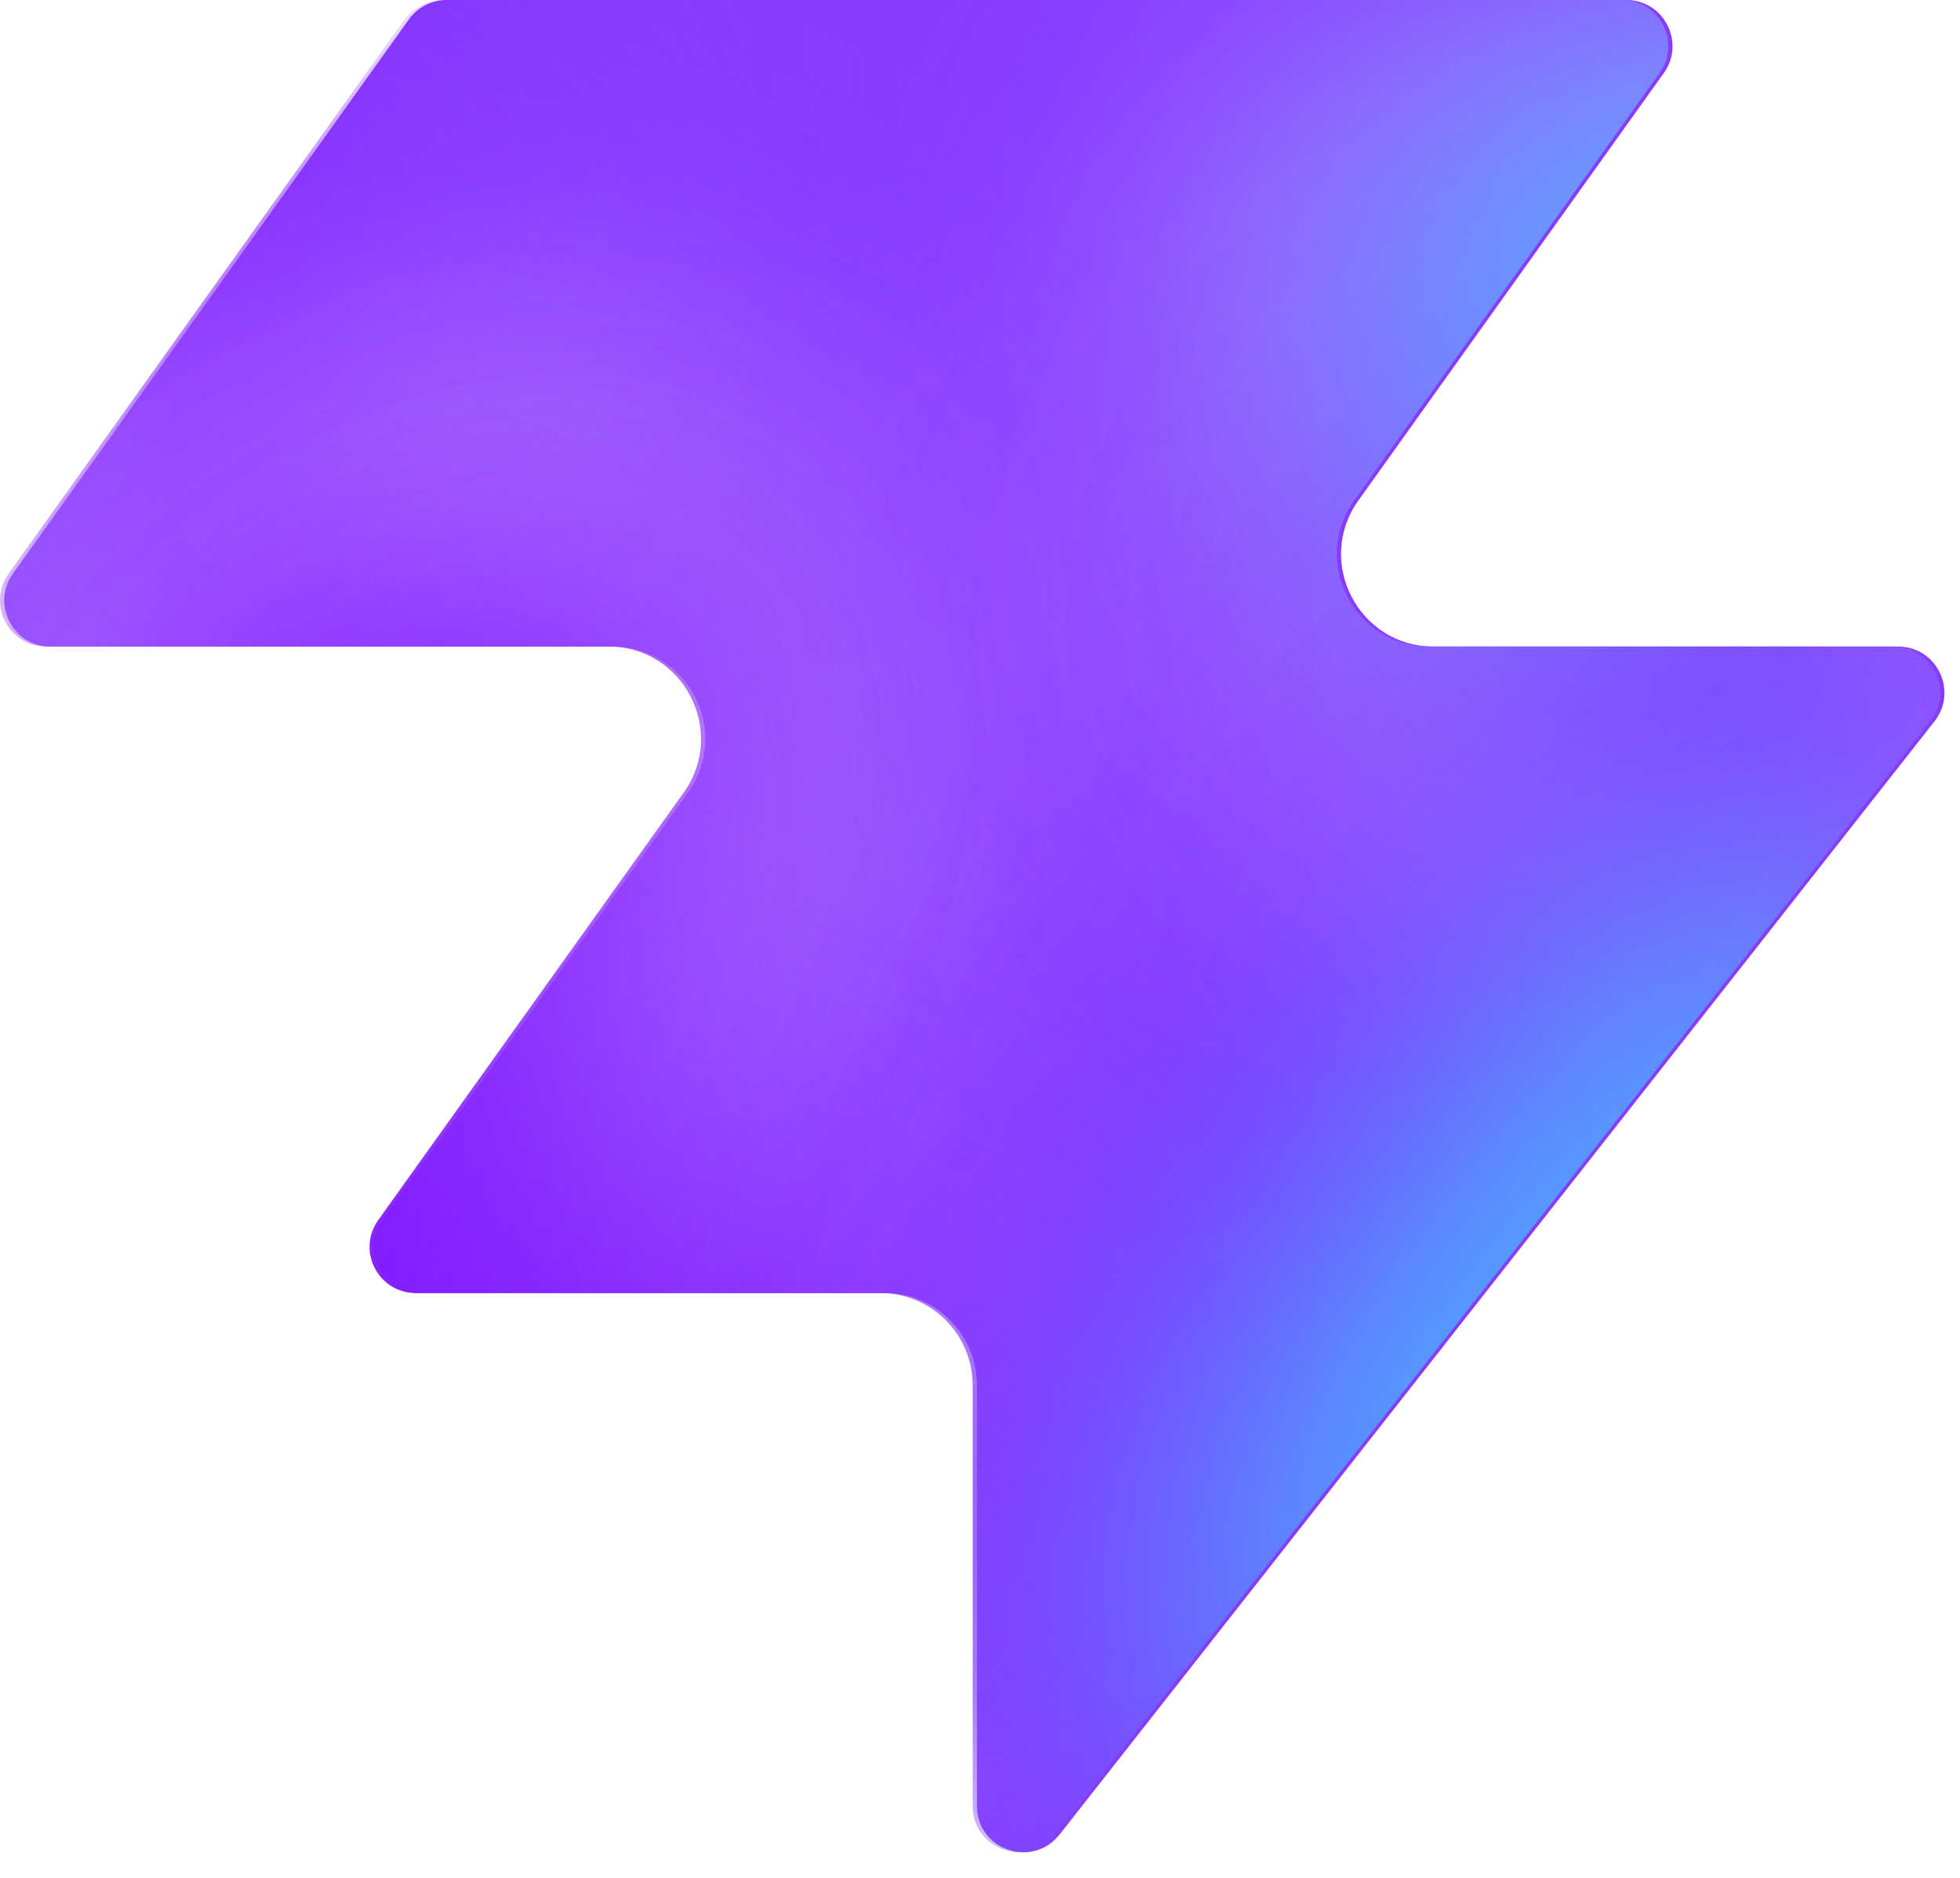
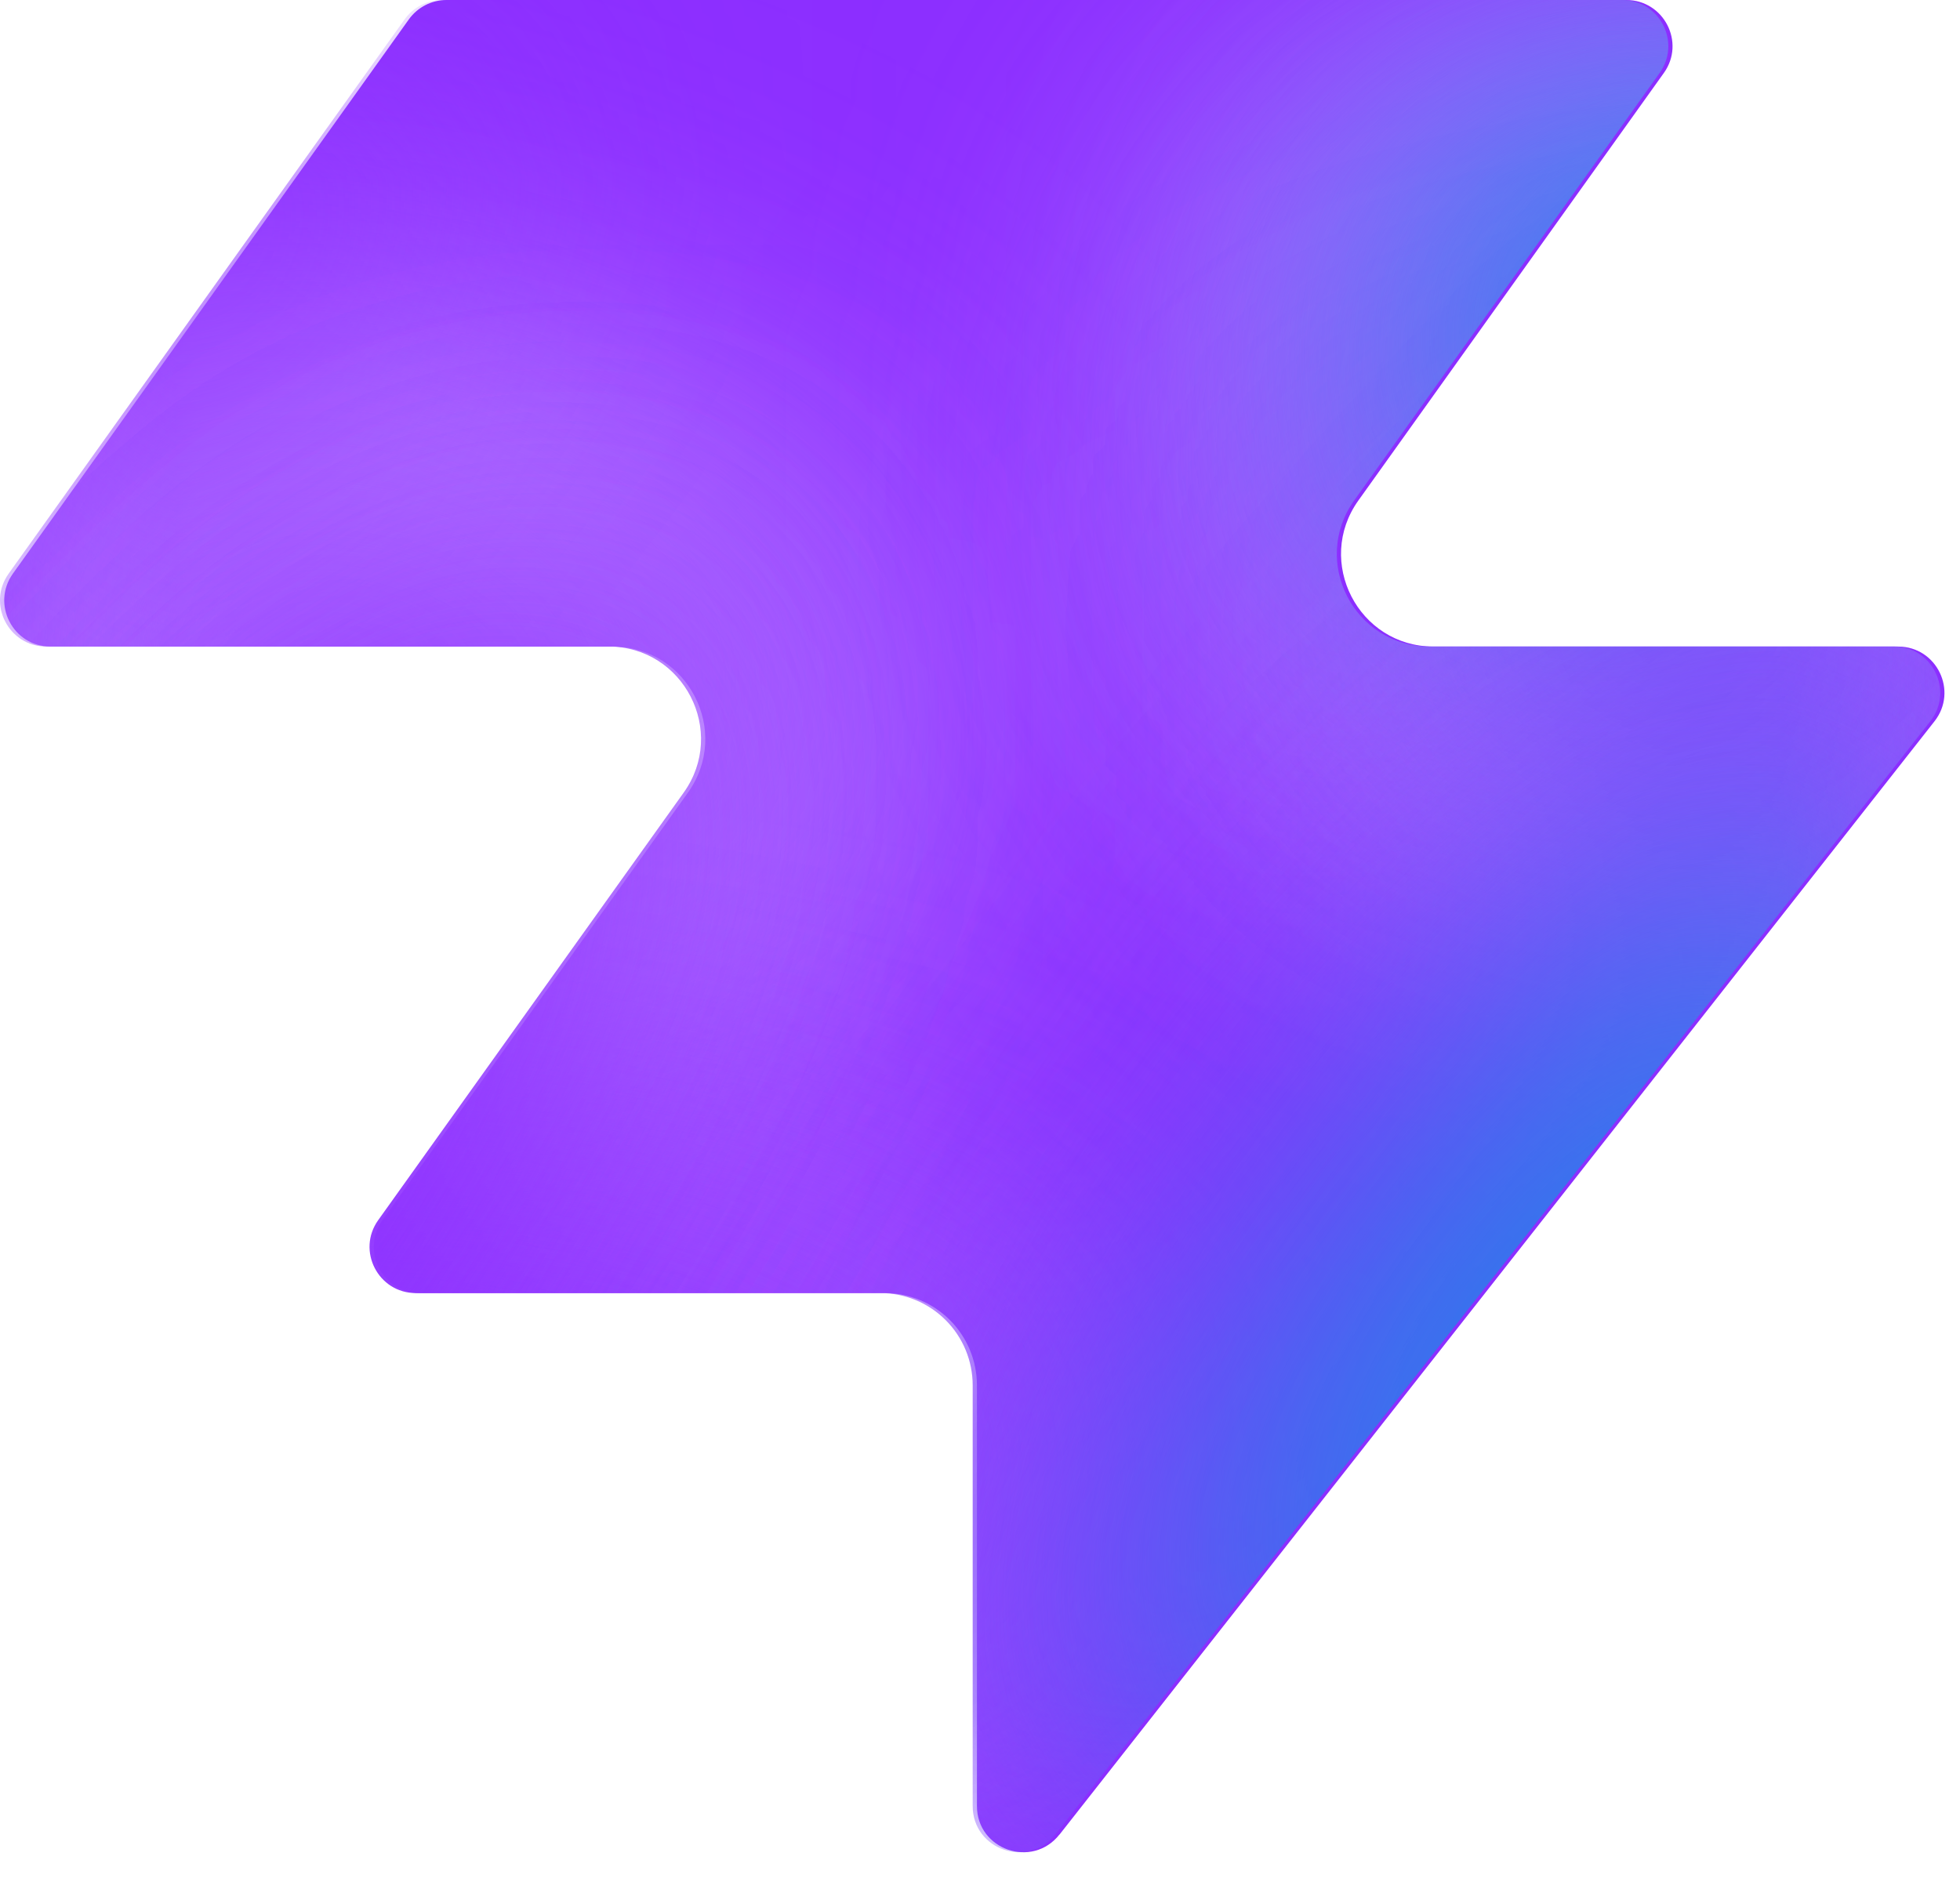
<svg xmlns="http://www.w3.org/2000/svg" width="48" height="46" fill="none" viewBox="0 0 48 46">
-   <path fill="#863bff" d="M25.946 44.938c-.664.845-2.021.375-2.021-.698V33.937a2.26 2.26 0 0 0-2.262-2.262H10.287c-.92 0-1.456-1.04-.92-1.788l7.48-10.471c1.07-1.497 0-3.578-1.842-3.578H1.237c-.92 0-1.456-1.04-.92-1.788L10.013.474c.214-.297.556-.474.92-.474h28.894c.92 0 1.456 1.04.92 1.788l-7.48 10.471c-1.07 1.498 0 3.579 1.842 3.579h11.377c.943 0 1.473 1.088.89 1.83L25.947 44.94z" style="fill:#863bff;fill:color(display-p3 .525 .23 1);fill-opacity:1" />
+   <path fill="#8C2EFF" d="M25.946 44.938c-.664.845-2.021.375-2.021-.698V33.937a2.26 2.26 0 0 0-2.262-2.262H10.287c-.92 0-1.456-1.04-.92-1.788l7.48-10.471c1.07-1.497 0-3.578-1.842-3.578H1.237c-.92 0-1.456-1.04-.92-1.788L10.013.474c.214-.297.556-.474.92-.474h28.894c.92 0 1.456 1.04.92 1.788l-7.48 10.471c-1.07 1.498 0 3.579 1.842 3.579h11.377c.943 0 1.473 1.088.89 1.83L25.947 44.94z" style="fill:#8C2EFF;fill:color(display-p3 .549 .18 1);fill-opacity:1" />
  <mask id="a" width="48" height="46" x="0" y="0" maskUnits="userSpaceOnUse" style="mask-type:alpha">
    <path fill="#000" d="M25.842 44.938c-.664.844-2.021.375-2.021-.698V33.937a2.26 2.26 0 0 0-2.262-2.262H10.183c-.92 0-1.456-1.04-.92-1.788l7.48-10.471c1.07-1.498 0-3.579-1.842-3.579H1.133c-.92 0-1.456-1.04-.92-1.787L9.91.473c.214-.297.556-.474.92-.474h28.894c.92 0 1.456 1.04.92 1.788l-7.48 10.471c-1.07 1.498 0 3.578 1.842 3.578h11.377c.943 0 1.473 1.088.89 1.832L25.843 44.94z" style="fill:#000;fill-opacity:1" />
  </mask>
  <g mask="url(#a)">
    <g filter="url(#b)">
      <ellipse cx="5.508" cy="14.704" fill="#ede6ff" rx="5.508" ry="14.704" style="fill:#ede6ff;fill:color(display-p3 .927 .903 1);fill-opacity:1" transform="matrix(.00324 1 1 -.00324 -4.47 31.516)" />
    </g>
    <g filter="url(#c)">
      <ellipse cx="10.399" cy="29.851" fill="#ede6ff" rx="10.399" ry="29.851" style="fill:#ede6ff;fill:color(display-p3 .927 .903 1);fill-opacity:1" transform="matrix(.00324 1 1 -.00324 -39.328 7.883)" />
    </g>
    <g filter="url(#d)">
-       <ellipse cx="5.508" cy="30.487" fill="#7e14ff" rx="5.508" ry="30.487" style="fill:#7e14ff;fill:color(display-p3 .492 .077 1);fill-opacity:1" transform="rotate(89.814 -25.913 -14.639)scale(1 -1)" />
+       <ellipse cx="5.508" cy="30.487" fill="#8C2EFF" rx="5.508" ry="30.487" style="fill:#8C2EFF;fill:color(display-p3 .549 .18 1);fill-opacity:1" transform="rotate(89.814 -25.913 -14.639)scale(1 -1)" />
    </g>
    <g filter="url(#e)">
-       <ellipse cx="5.508" cy="30.599" fill="#7e14ff" rx="5.508" ry="30.599" style="fill:#7e14ff;fill:color(display-p3 .492 .077 1);fill-opacity:1" transform="rotate(89.814 -32.644 -3.334)scale(1 -1)" />
+       <ellipse cx="5.508" cy="30.599" fill="#8C2EFF" rx="5.508" ry="30.599" style="fill:#8C2EFF;fill:color(display-p3 .549 .18 1);fill-opacity:1" transform="rotate(89.814 -32.644 -3.334)scale(1 -1)" />
    </g>
    <g filter="url(#f)">
-       <ellipse cx="5.508" cy="30.599" fill="#7e14ff" rx="5.508" ry="30.599" style="fill:#7e14ff;fill:color(display-p3 .492 .077 1);fill-opacity:1" transform="matrix(.00324 1 1 -.00324 -34.34 30.47)" />
+       <ellipse cx="5.508" cy="30.599" fill="#8C2EFF" rx="5.508" ry="30.599" style="fill:#8C2EFF;fill:color(display-p3 .549 .18 1);fill-opacity:1" transform="matrix(.00324 1 1 -.00324 -34.34 30.47)" />
    </g>
    <g filter="url(#g)">
      <ellipse cx="14.072" cy="22.078" fill="#ede6ff" rx="14.072" ry="22.078" style="fill:#ede6ff;fill:color(display-p3 .927 .903 1);fill-opacity:1" transform="rotate(93.35 24.506 48.493)scale(-1 1)" />
    </g>
    <g filter="url(#h)">
-       <ellipse cx="3.47" cy="21.501" fill="#7e14ff" rx="3.47" ry="21.501" style="fill:#7e14ff;fill:color(display-p3 .492 .077 1);fill-opacity:1" transform="rotate(89.009 28.708 47.59)scale(-1 1)" />
+       <ellipse cx="3.47" cy="21.501" fill="#8C2EFF" rx="3.47" ry="21.501" style="fill:#8C2EFF;fill:color(display-p3 .549 .18 1);fill-opacity:1" transform="rotate(89.009 28.708 47.59)scale(-1 1)" />
    </g>
    <g filter="url(#i)">
-       <ellipse cx="3.47" cy="21.501" fill="#7e14ff" rx="3.47" ry="21.501" style="fill:#7e14ff;fill:color(display-p3 .492 .077 1);fill-opacity:1" transform="rotate(89.009 28.708 47.59)scale(-1 1)" />
+       <ellipse cx="3.47" cy="21.501" fill="#8C2EFF" rx="3.47" ry="21.501" style="fill:#8C2EFF;fill:color(display-p3 .549 .18 1);fill-opacity:1" transform="rotate(89.009 28.708 47.59)scale(-1 1)" />
    </g>
    <g filter="url(#j)">
-       <ellipse cx=".387" cy="8.972" fill="#7e14ff" rx="4.407" ry="29.108" style="fill:#7e14ff;fill:color(display-p3 .492 .077 1);fill-opacity:1" transform="rotate(39.51 .387 8.972)" />
+       <ellipse cx=".387" cy="8.972" fill="#8C2EFF" rx="4.407" ry="29.108" style="fill:#8C2EFF;fill:color(display-p3 .549 .18 1);fill-opacity:1" transform="rotate(39.51 .387 8.972)" />
    </g>
    <g filter="url(#k)">
-       <ellipse cx="47.523" cy="-6.092" fill="#7e14ff" rx="4.407" ry="29.108" style="fill:#7e14ff;fill:color(display-p3 .492 .077 1);fill-opacity:1" transform="rotate(37.892 47.523 -6.092)" />
+       <ellipse cx="47.523" cy="-6.092" fill="#8C2EFF" rx="4.407" ry="29.108" style="fill:#8C2EFF;fill:color(display-p3 .549 .18 1);fill-opacity:1" transform="rotate(37.892 47.523 -6.092)" />
    </g>
    <g filter="url(#l)">
-       <ellipse cx="41.412" cy="6.333" fill="#47bfff" rx="5.971" ry="9.665" style="fill:#47bfff;fill:color(display-p3 .28 .748 1);fill-opacity:1" transform="rotate(37.892 41.412 6.333)" />
+       <ellipse cx="41.412" cy="6.333" fill="#1F86E8" rx="5.971" ry="9.665" style="fill:#1F86E8;fill:color(display-p3 .122 .525 .91);fill-opacity:1" transform="rotate(37.892 41.412 6.333)" />
    </g>
    <g filter="url(#m)">
-       <ellipse cx="-1.879" cy="38.332" fill="#7e14ff" rx="4.407" ry="29.108" style="fill:#7e14ff;fill:color(display-p3 .492 .077 1);fill-opacity:1" transform="rotate(37.892 -1.88 38.332)" />
+       <ellipse cx="-1.879" cy="38.332" fill="#8C2EFF" rx="4.407" ry="29.108" style="fill:#8C2EFF;fill:color(display-p3 .549 .18 1);fill-opacity:1" transform="rotate(37.892 -1.88 38.332)" />
    </g>
    <g filter="url(#n)">
-       <ellipse cx="-1.879" cy="38.332" fill="#7e14ff" rx="4.407" ry="29.108" style="fill:#7e14ff;fill:color(display-p3 .492 .077 1);fill-opacity:1" transform="rotate(37.892 -1.88 38.332)" />
+       <ellipse cx="-1.879" cy="38.332" fill="#8C2EFF" rx="4.407" ry="29.108" style="fill:#8C2EFF;fill:color(display-p3 .549 .18 1);fill-opacity:1" transform="rotate(37.892 -1.88 38.332)" />
    </g>
    <g filter="url(#o)">
-       <ellipse cx="35.651" cy="29.907" fill="#7e14ff" rx="4.407" ry="29.108" style="fill:#7e14ff;fill:color(display-p3 .492 .077 1);fill-opacity:1" transform="rotate(37.892 35.651 29.907)" />
+       <ellipse cx="35.651" cy="29.907" fill="#8C2EFF" rx="4.407" ry="29.108" style="fill:#8C2EFF;fill:color(display-p3 .549 .18 1);fill-opacity:1" transform="rotate(37.892 35.651 29.907)" />
    </g>
    <g filter="url(#p)">
-       <ellipse cx="38.418" cy="32.4" fill="#47bfff" rx="5.971" ry="15.297" style="fill:#47bfff;fill:color(display-p3 .28 .748 1);fill-opacity:1" transform="rotate(37.892 38.418 32.4)" />
+       <ellipse cx="38.418" cy="32.4" fill="#1F86E8" rx="5.971" ry="15.297" style="fill:#1F86E8;fill:color(display-p3 .122 .525 .91);fill-opacity:1" transform="rotate(37.892 38.418 32.4)" />
    </g>
  </g>
  <defs>
    <filter id="b" width="60.045" height="41.654" x="-19.77" y="16.149" color-interpolation-filters="sRGB" filterUnits="userSpaceOnUse">
      <feFlood flood-opacity="0" result="BackgroundImageFix" />
      <feBlend in="SourceGraphic" in2="BackgroundImageFix" result="shape" />
      <feGaussianBlur result="effect1_foregroundBlur_2002_17158" stdDeviation="7.659" />
    </filter>
    <filter id="c" width="90.34" height="51.437" x="-54.613" y="-7.533" color-interpolation-filters="sRGB" filterUnits="userSpaceOnUse">
      <feFlood flood-opacity="0" result="BackgroundImageFix" />
      <feBlend in="SourceGraphic" in2="BackgroundImageFix" result="shape" />
      <feGaussianBlur result="effect1_foregroundBlur_2002_17158" stdDeviation="7.659" />
    </filter>
    <filter id="d" width="79.355" height="29.4" x="-49.64" y="2.03" color-interpolation-filters="sRGB" filterUnits="userSpaceOnUse">
      <feFlood flood-opacity="0" result="BackgroundImageFix" />
      <feBlend in="SourceGraphic" in2="BackgroundImageFix" result="shape" />
      <feGaussianBlur result="effect1_foregroundBlur_2002_17158" stdDeviation="4.596" />
    </filter>
    <filter id="e" width="79.579" height="29.4" x="-45.045" y="20.029" color-interpolation-filters="sRGB" filterUnits="userSpaceOnUse">
      <feFlood flood-opacity="0" result="BackgroundImageFix" />
      <feBlend in="SourceGraphic" in2="BackgroundImageFix" result="shape" />
      <feGaussianBlur result="effect1_foregroundBlur_2002_17158" stdDeviation="4.596" />
    </filter>
    <filter id="f" width="79.579" height="29.4" x="-43.513" y="21.178" color-interpolation-filters="sRGB" filterUnits="userSpaceOnUse">
      <feFlood flood-opacity="0" result="BackgroundImageFix" />
      <feBlend in="SourceGraphic" in2="BackgroundImageFix" result="shape" />
      <feGaussianBlur result="effect1_foregroundBlur_2002_17158" stdDeviation="4.596" />
    </filter>
    <filter id="g" width="74.749" height="58.852" x="15.756" y="-17.901" color-interpolation-filters="sRGB" filterUnits="userSpaceOnUse">
      <feFlood flood-opacity="0" result="BackgroundImageFix" />
      <feBlend in="SourceGraphic" in2="BackgroundImageFix" result="shape" />
      <feGaussianBlur result="effect1_foregroundBlur_2002_17158" stdDeviation="7.659" />
    </filter>
    <filter id="h" width="61.377" height="25.362" x="23.548" y="2.284" color-interpolation-filters="sRGB" filterUnits="userSpaceOnUse">
      <feFlood flood-opacity="0" result="BackgroundImageFix" />
      <feBlend in="SourceGraphic" in2="BackgroundImageFix" result="shape" />
      <feGaussianBlur result="effect1_foregroundBlur_2002_17158" stdDeviation="4.596" />
    </filter>
    <filter id="i" width="61.377" height="25.362" x="23.548" y="2.284" color-interpolation-filters="sRGB" filterUnits="userSpaceOnUse">
      <feFlood flood-opacity="0" result="BackgroundImageFix" />
      <feBlend in="SourceGraphic" in2="BackgroundImageFix" result="shape" />
      <feGaussianBlur result="effect1_foregroundBlur_2002_17158" stdDeviation="4.596" />
    </filter>
    <filter id="j" width="56.045" height="63.649" x="-27.636" y="-22.853" color-interpolation-filters="sRGB" filterUnits="userSpaceOnUse">
      <feFlood flood-opacity="0" result="BackgroundImageFix" />
      <feBlend in="SourceGraphic" in2="BackgroundImageFix" result="shape" />
      <feGaussianBlur result="effect1_foregroundBlur_2002_17158" stdDeviation="4.596" />
    </filter>
    <filter id="k" width="54.814" height="64.646" x="20.116" y="-38.415" color-interpolation-filters="sRGB" filterUnits="userSpaceOnUse">
      <feFlood flood-opacity="0" result="BackgroundImageFix" />
      <feBlend in="SourceGraphic" in2="BackgroundImageFix" result="shape" />
      <feGaussianBlur result="effect1_foregroundBlur_2002_17158" stdDeviation="4.596" />
    </filter>
    <filter id="l" width="33.541" height="35.313" x="24.641" y="-11.323" color-interpolation-filters="sRGB" filterUnits="userSpaceOnUse">
      <feFlood flood-opacity="0" result="BackgroundImageFix" />
      <feBlend in="SourceGraphic" in2="BackgroundImageFix" result="shape" />
      <feGaussianBlur result="effect1_foregroundBlur_2002_17158" stdDeviation="4.596" />
    </filter>
    <filter id="m" width="54.814" height="64.646" x="-29.286" y="6.009" color-interpolation-filters="sRGB" filterUnits="userSpaceOnUse">
      <feFlood flood-opacity="0" result="BackgroundImageFix" />
      <feBlend in="SourceGraphic" in2="BackgroundImageFix" result="shape" />
      <feGaussianBlur result="effect1_foregroundBlur_2002_17158" stdDeviation="4.596" />
    </filter>
    <filter id="n" width="54.814" height="64.646" x="-29.286" y="6.009" color-interpolation-filters="sRGB" filterUnits="userSpaceOnUse">
      <feFlood flood-opacity="0" result="BackgroundImageFix" />
      <feBlend in="SourceGraphic" in2="BackgroundImageFix" result="shape" />
      <feGaussianBlur result="effect1_foregroundBlur_2002_17158" stdDeviation="4.596" />
    </filter>
    <filter id="o" width="54.814" height="64.646" x="8.244" y="-2.416" color-interpolation-filters="sRGB" filterUnits="userSpaceOnUse">
      <feFlood flood-opacity="0" result="BackgroundImageFix" />
      <feBlend in="SourceGraphic" in2="BackgroundImageFix" result="shape" />
      <feGaussianBlur result="effect1_foregroundBlur_2002_17158" stdDeviation="4.596" />
    </filter>
    <filter id="p" width="39.409" height="43.623" x="18.713" y="10.588" color-interpolation-filters="sRGB" filterUnits="userSpaceOnUse">
      <feFlood flood-opacity="0" result="BackgroundImageFix" />
      <feBlend in="SourceGraphic" in2="BackgroundImageFix" result="shape" />
      <feGaussianBlur result="effect1_foregroundBlur_2002_17158" stdDeviation="4.596" />
    </filter>
  </defs>
</svg>
